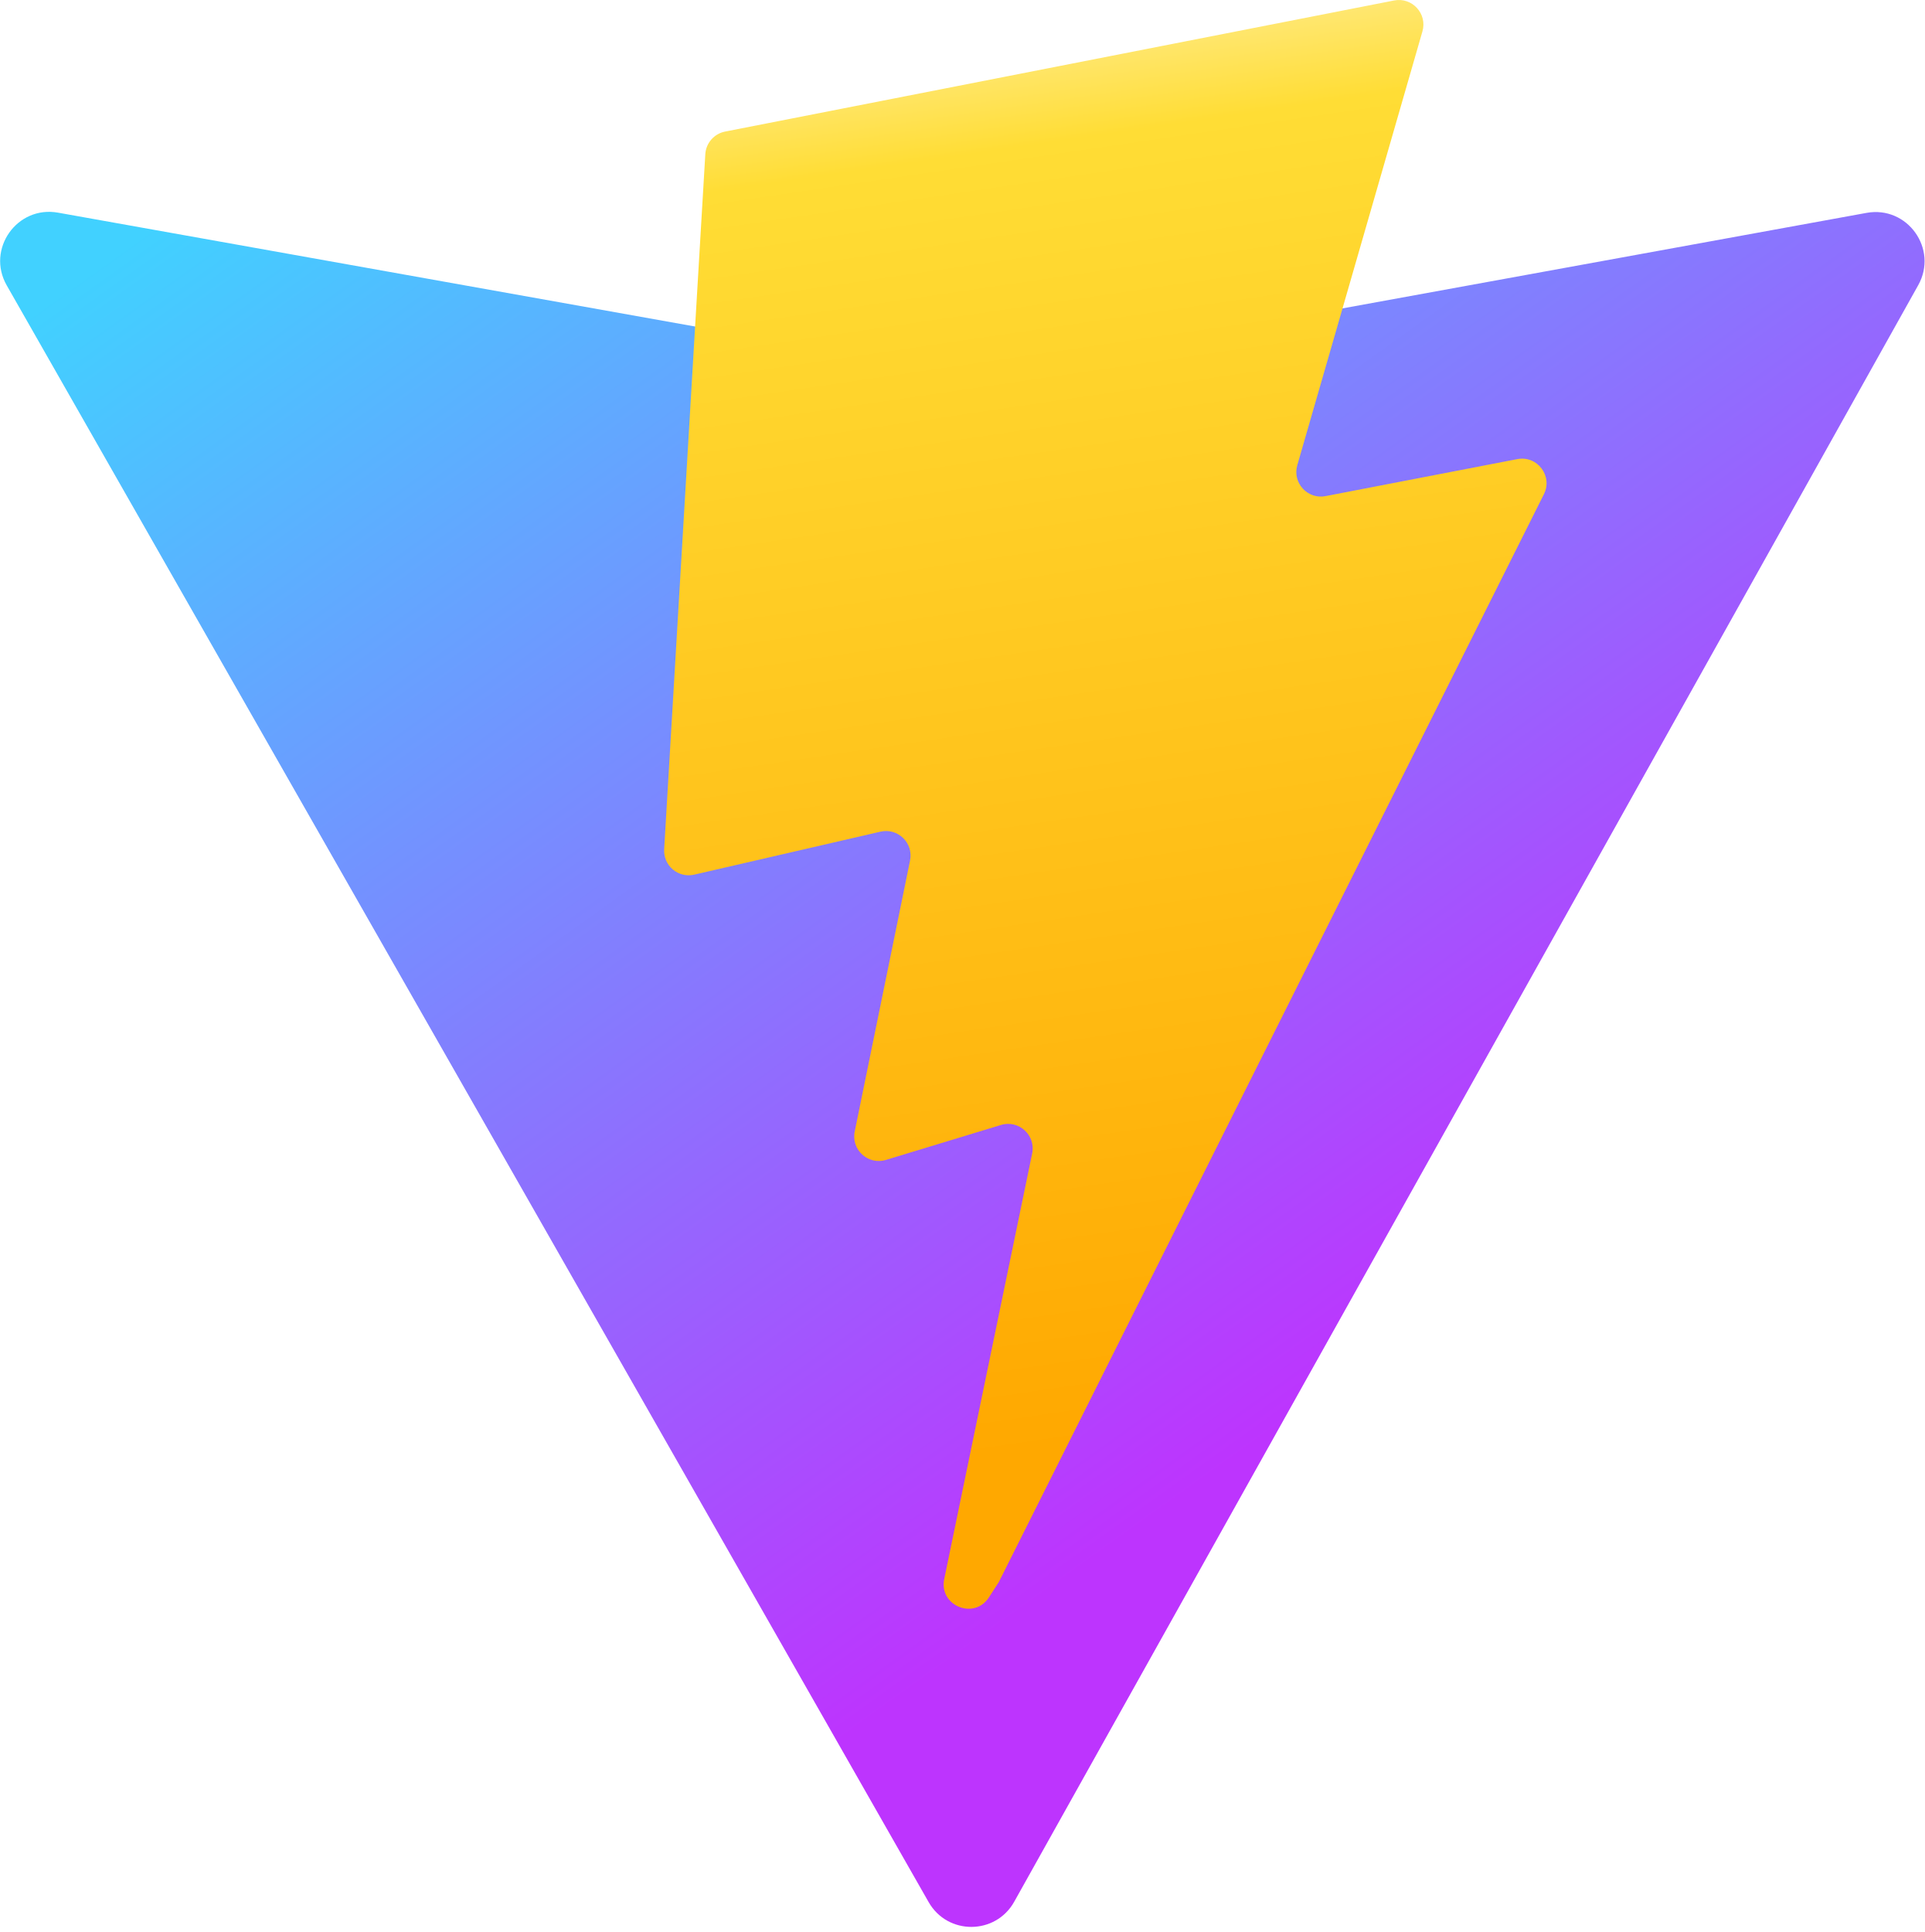
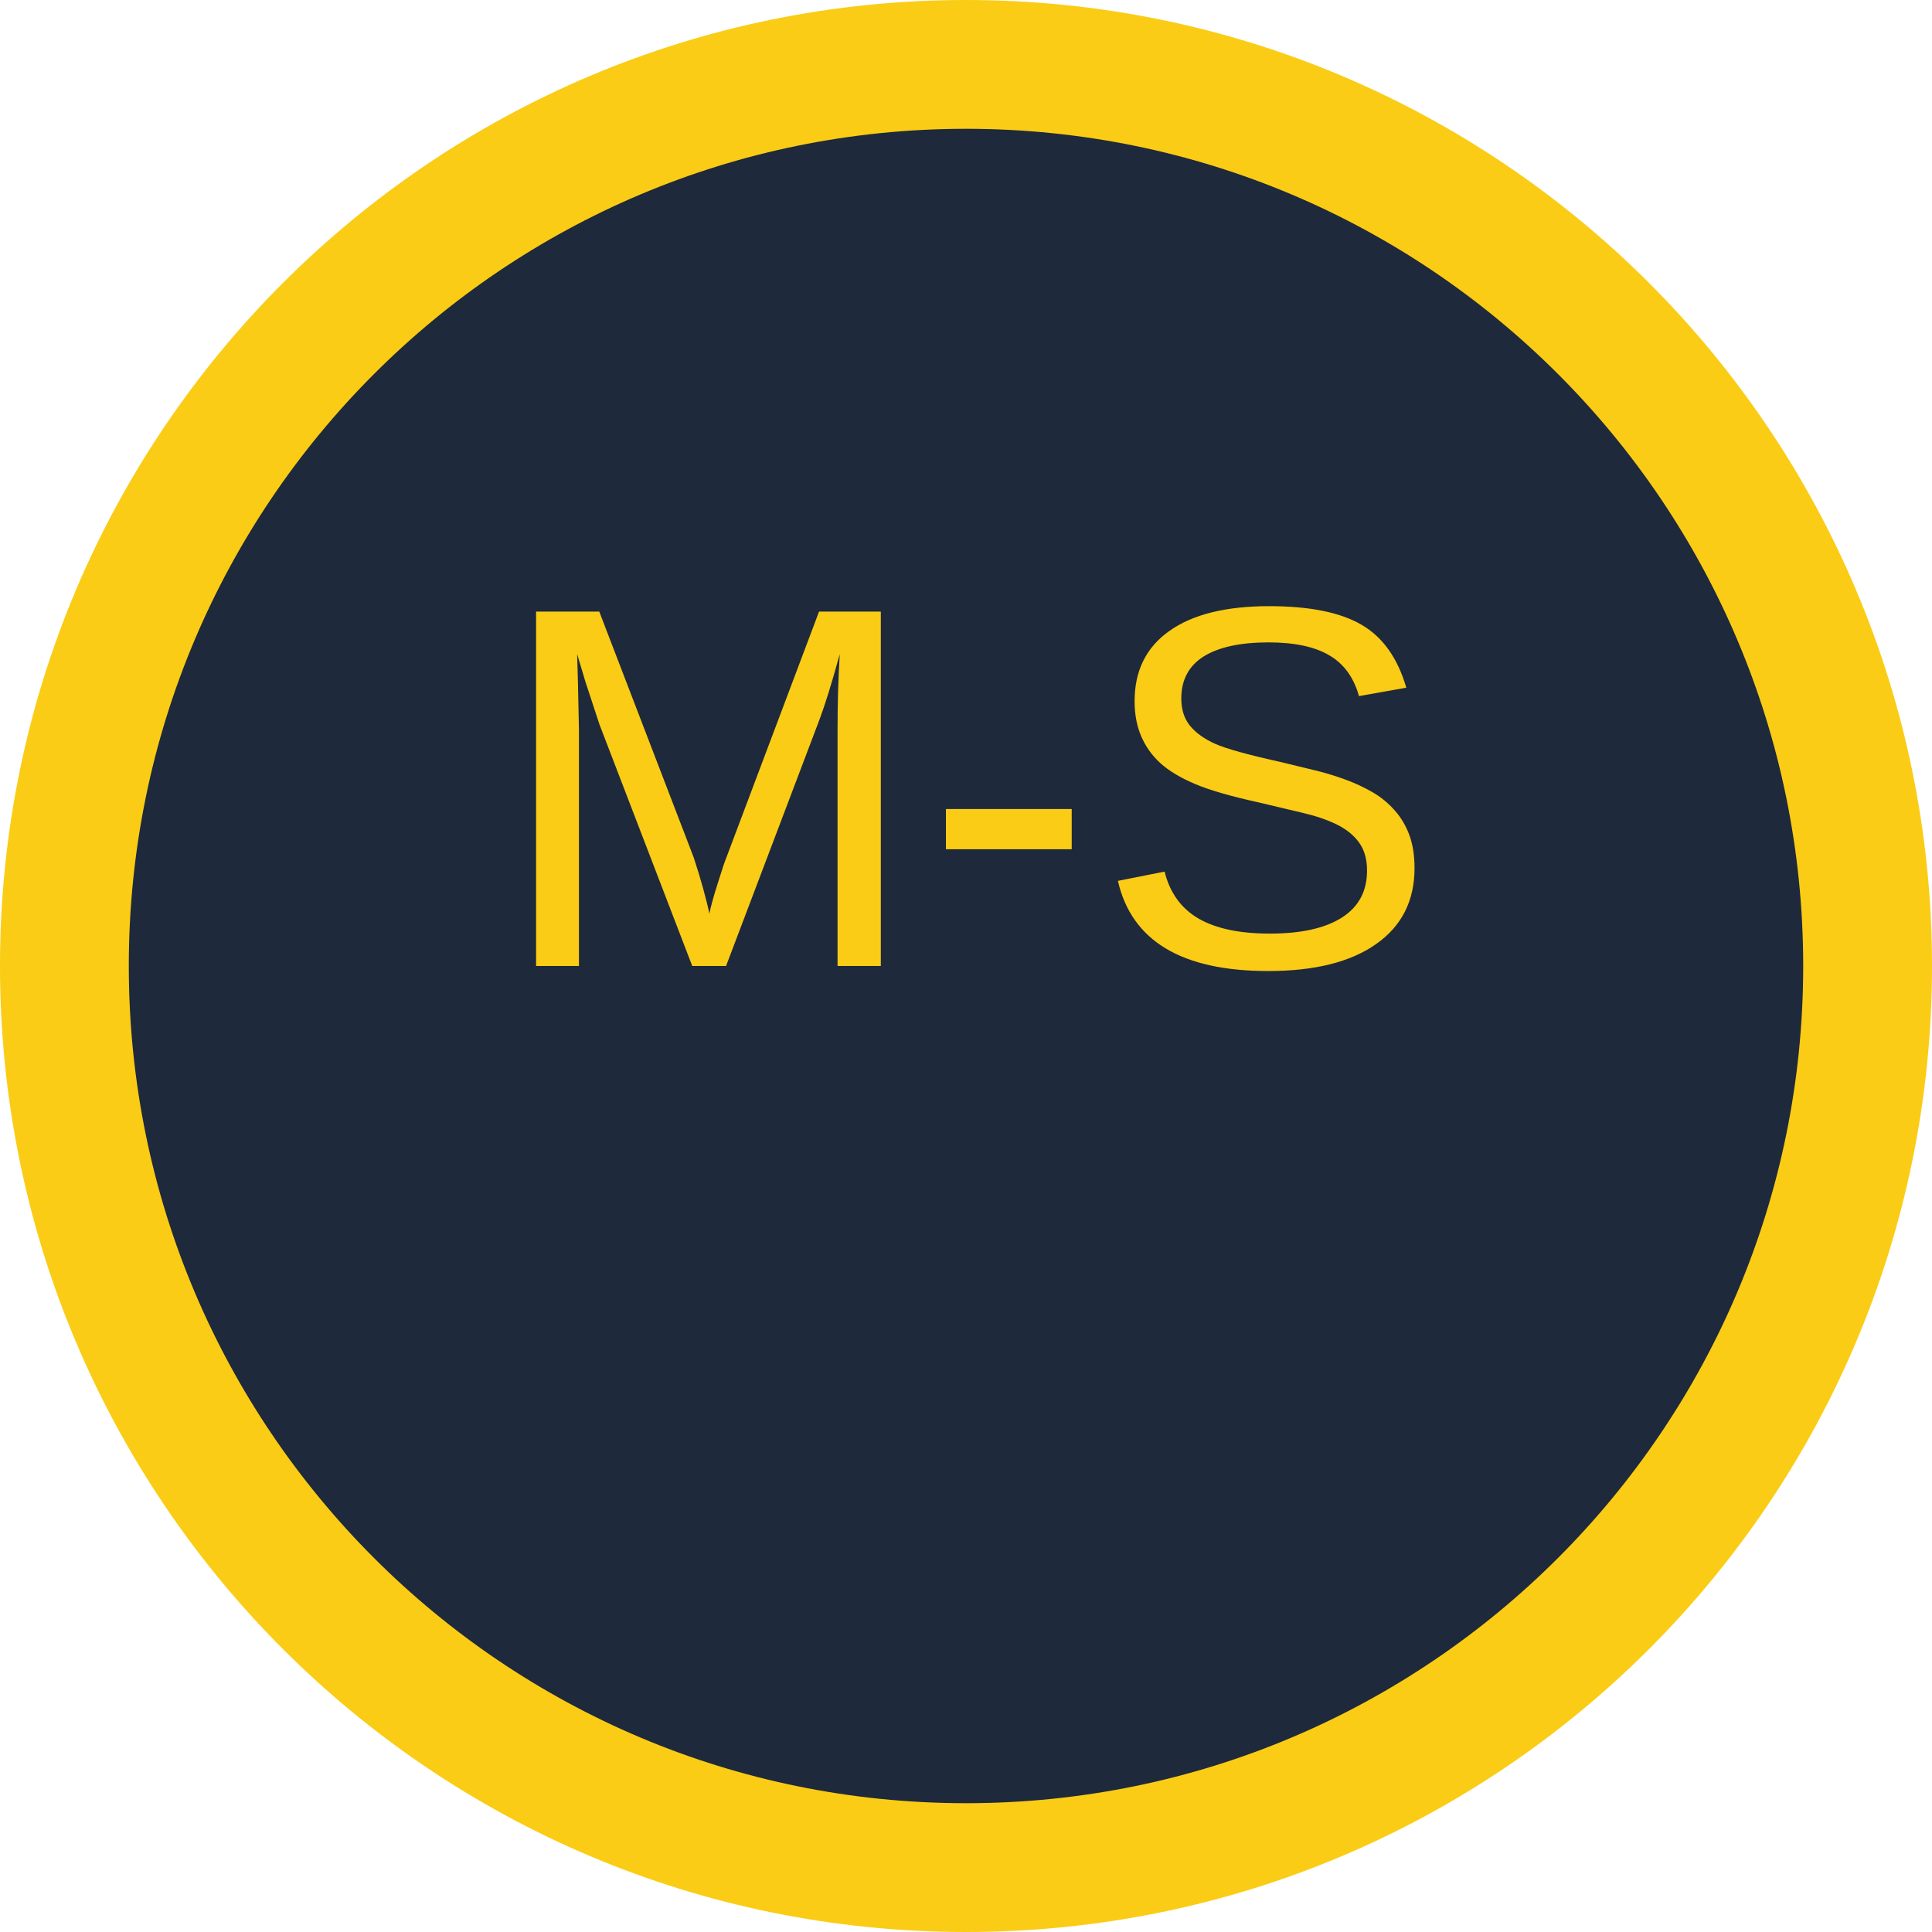
- <svg xmlns="http://www.w3.org/2000/svg" aria-hidden="true" role="img" class="iconify iconify--logos" width="31.88" height="32" preserveAspectRatio="xMidYMid meet" viewBox="0 0 256 257">
-   <defs>
-     <linearGradient id="IconifyId1813088fe1fbc01fb466" x1="-.828%" x2="57.636%" y1="7.652%" y2="78.411%">
-       <stop offset="0%" stop-color="#41D1FF" />
-       <stop offset="100%" stop-color="#BD34FE" />
-     </linearGradient>
-     <linearGradient id="IconifyId1813088fe1fbc01fb467" x1="43.376%" x2="50.316%" y1="2.242%" y2="89.03%">
-       <stop offset="0%" stop-color="#FFEA83" />
-       <stop offset="8.333%" stop-color="#FFDD35" />
-       <stop offset="100%" stop-color="#FFA800" />
-     </linearGradient>
-   </defs>
-   <path fill="url(#IconifyId1813088fe1fbc01fb466)" d="M255.153 37.938L134.897 252.976c-2.483 4.44-8.862 4.466-11.382.048L.875 37.958c-2.746-4.814 1.371-10.646 6.827-9.67l120.385 21.517a6.537 6.537 0 0 0 2.322-.004l117.867-21.483c5.438-.991 9.574 4.796 6.877 9.62Z" />
-   <path fill="url(#IconifyId1813088fe1fbc01fb467)" d="M185.432.063L96.44 17.501a3.268 3.268 0 0 0-2.634 3.014l-5.474 92.456a3.268 3.268 0 0 0 3.997 3.378l24.777-5.718c2.318-.535 4.413 1.507 3.936 3.838l-7.361 36.047c-.495 2.426 1.782 4.5 4.151 3.78l15.304-4.649c2.372-.72 4.652 1.36 4.15 3.788l-11.698 56.621c-.732 3.542 3.979 5.473 5.943 2.437l1.313-2.028l72.516-144.72c1.215-2.423-.88-5.186-3.54-4.672l-25.505 4.922c-2.396.462-4.435-1.77-3.759-4.114l16.646-57.705c.677-2.35-1.37-4.583-3.769-4.113Z" />
+ <svg xmlns="http://www.w3.org/2000/svg" width="150" height="150" viewBox="0 0 150 150" fill="none">
+   <circle cx="75" cy="75" r="70" stroke="#FACC15" stroke-width="10" fill="#1E293B" />
+   <text x="50%" y="50%" fill="#FACC15" font-size="40" font-family="Arial, sans-serif" text-anchor="middle" alignment-baseline="central">
+     M-S
+   </text>
</svg>
